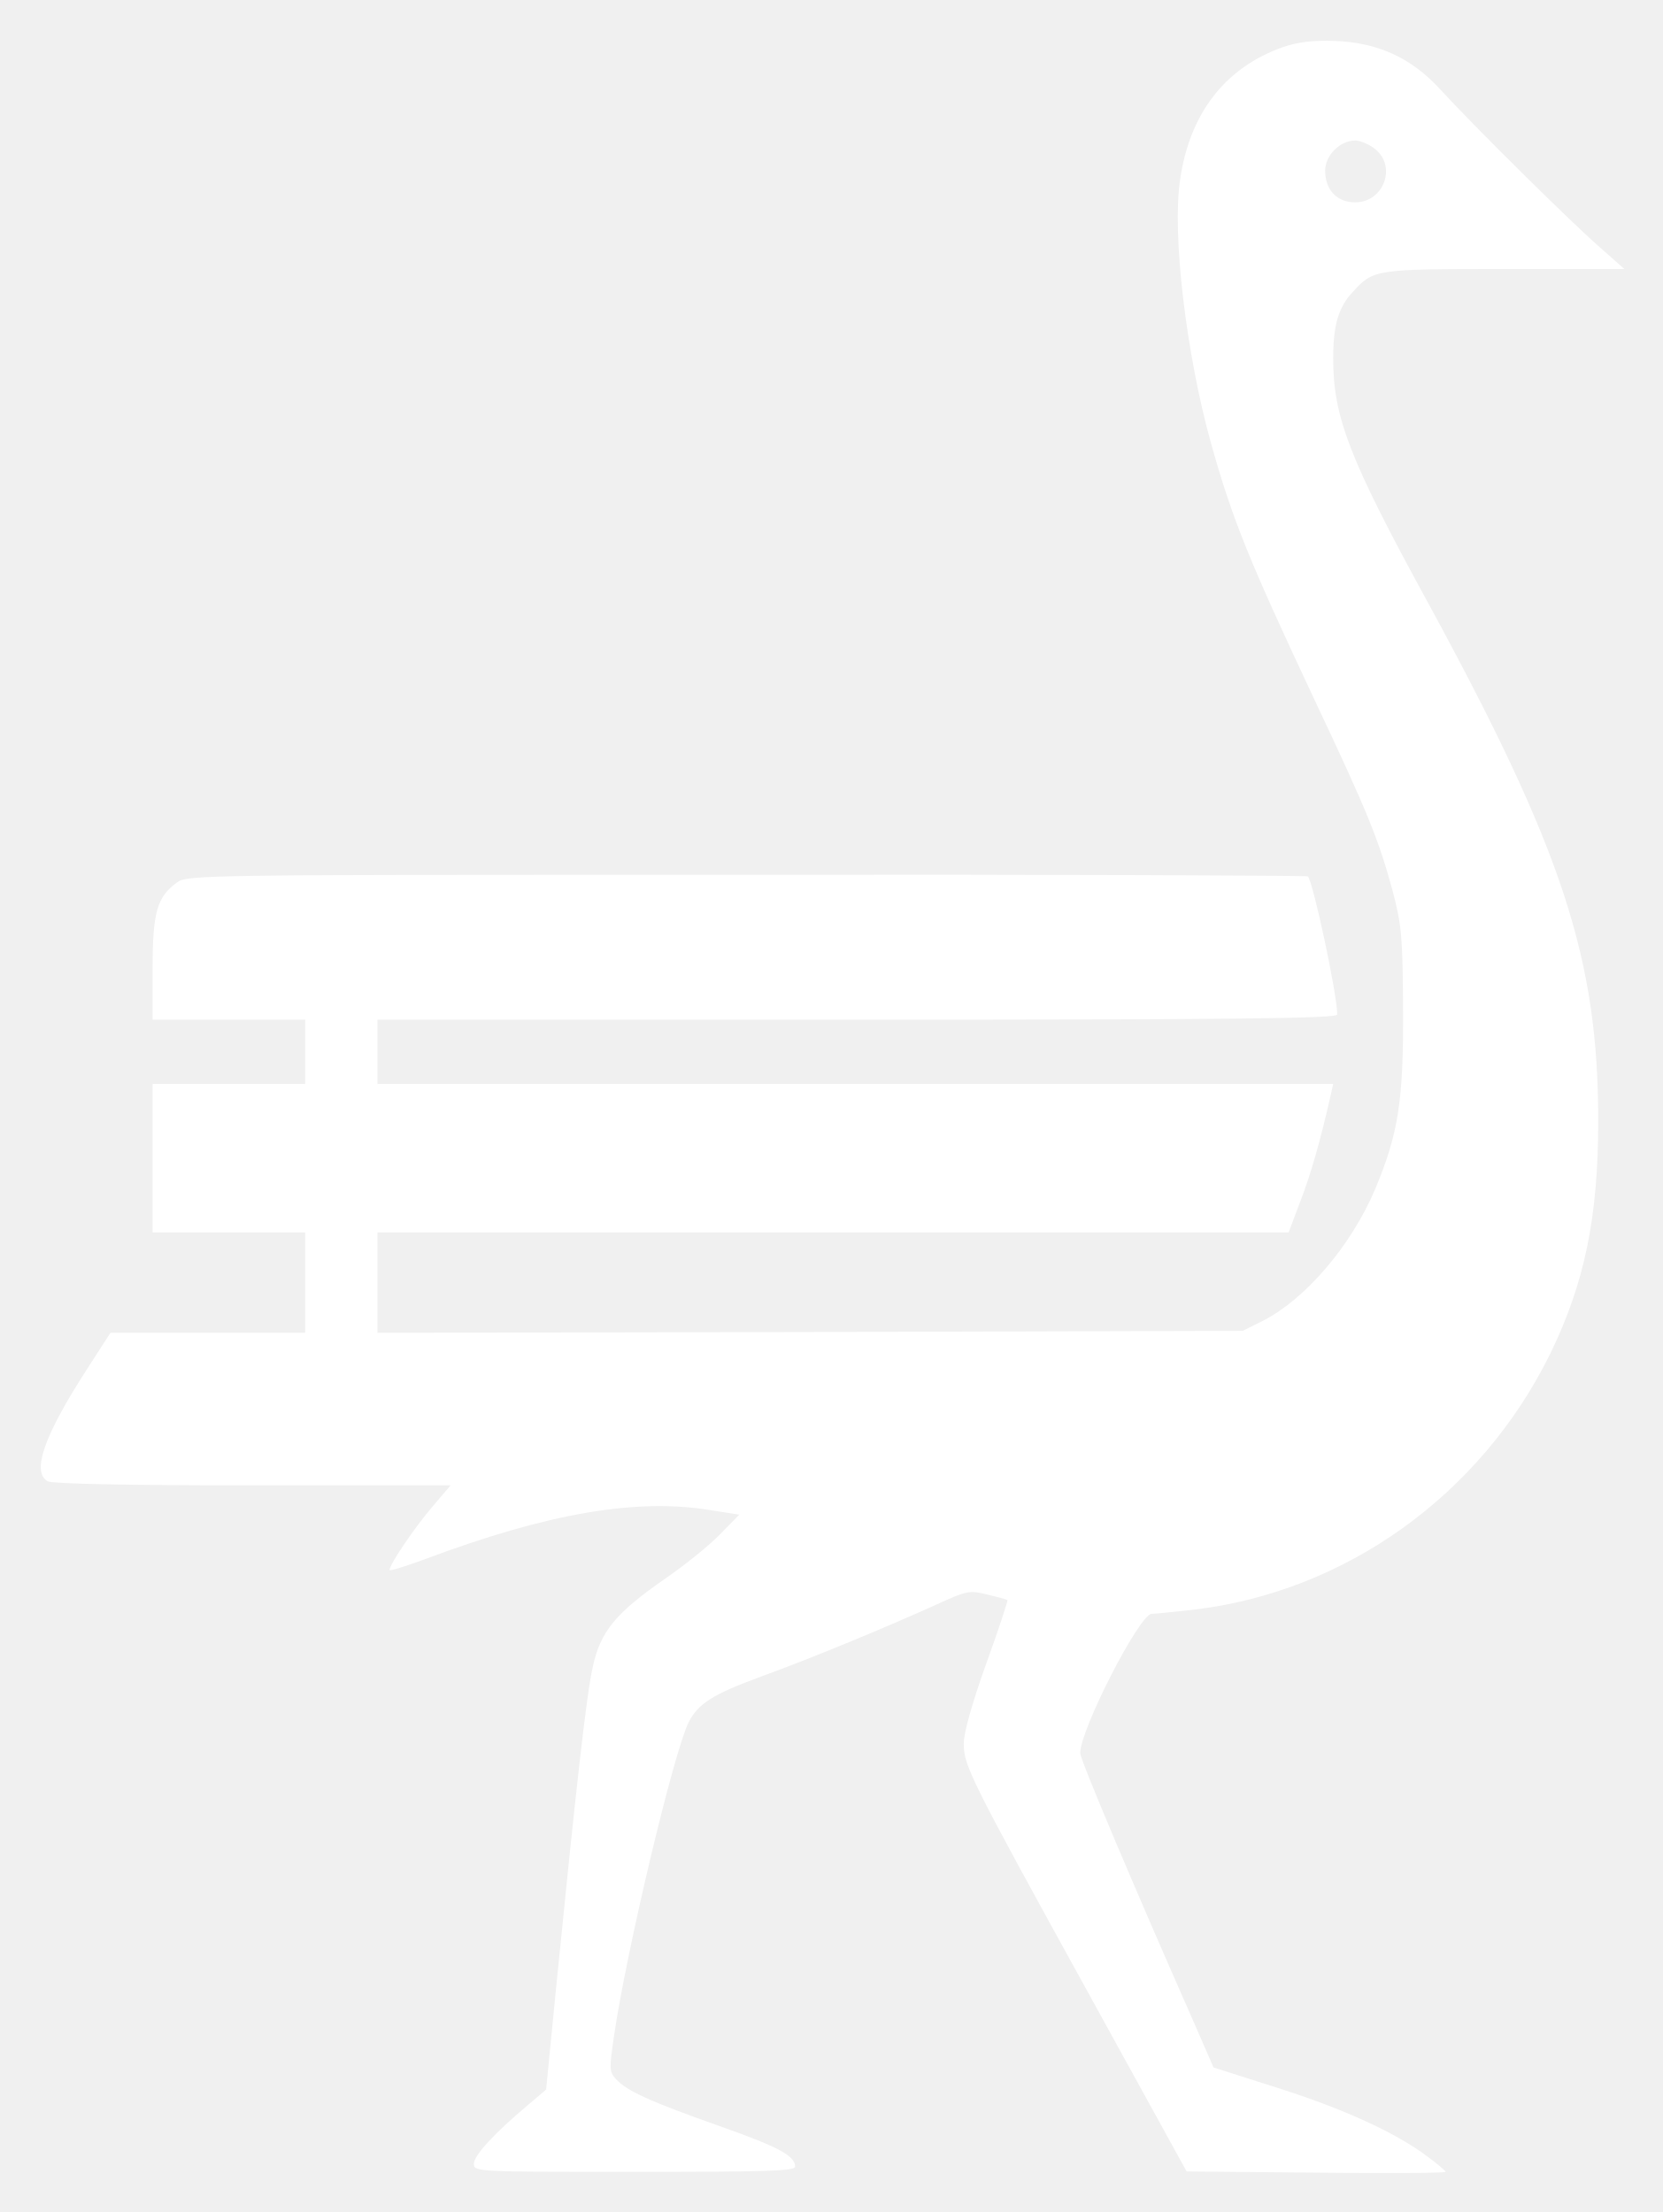
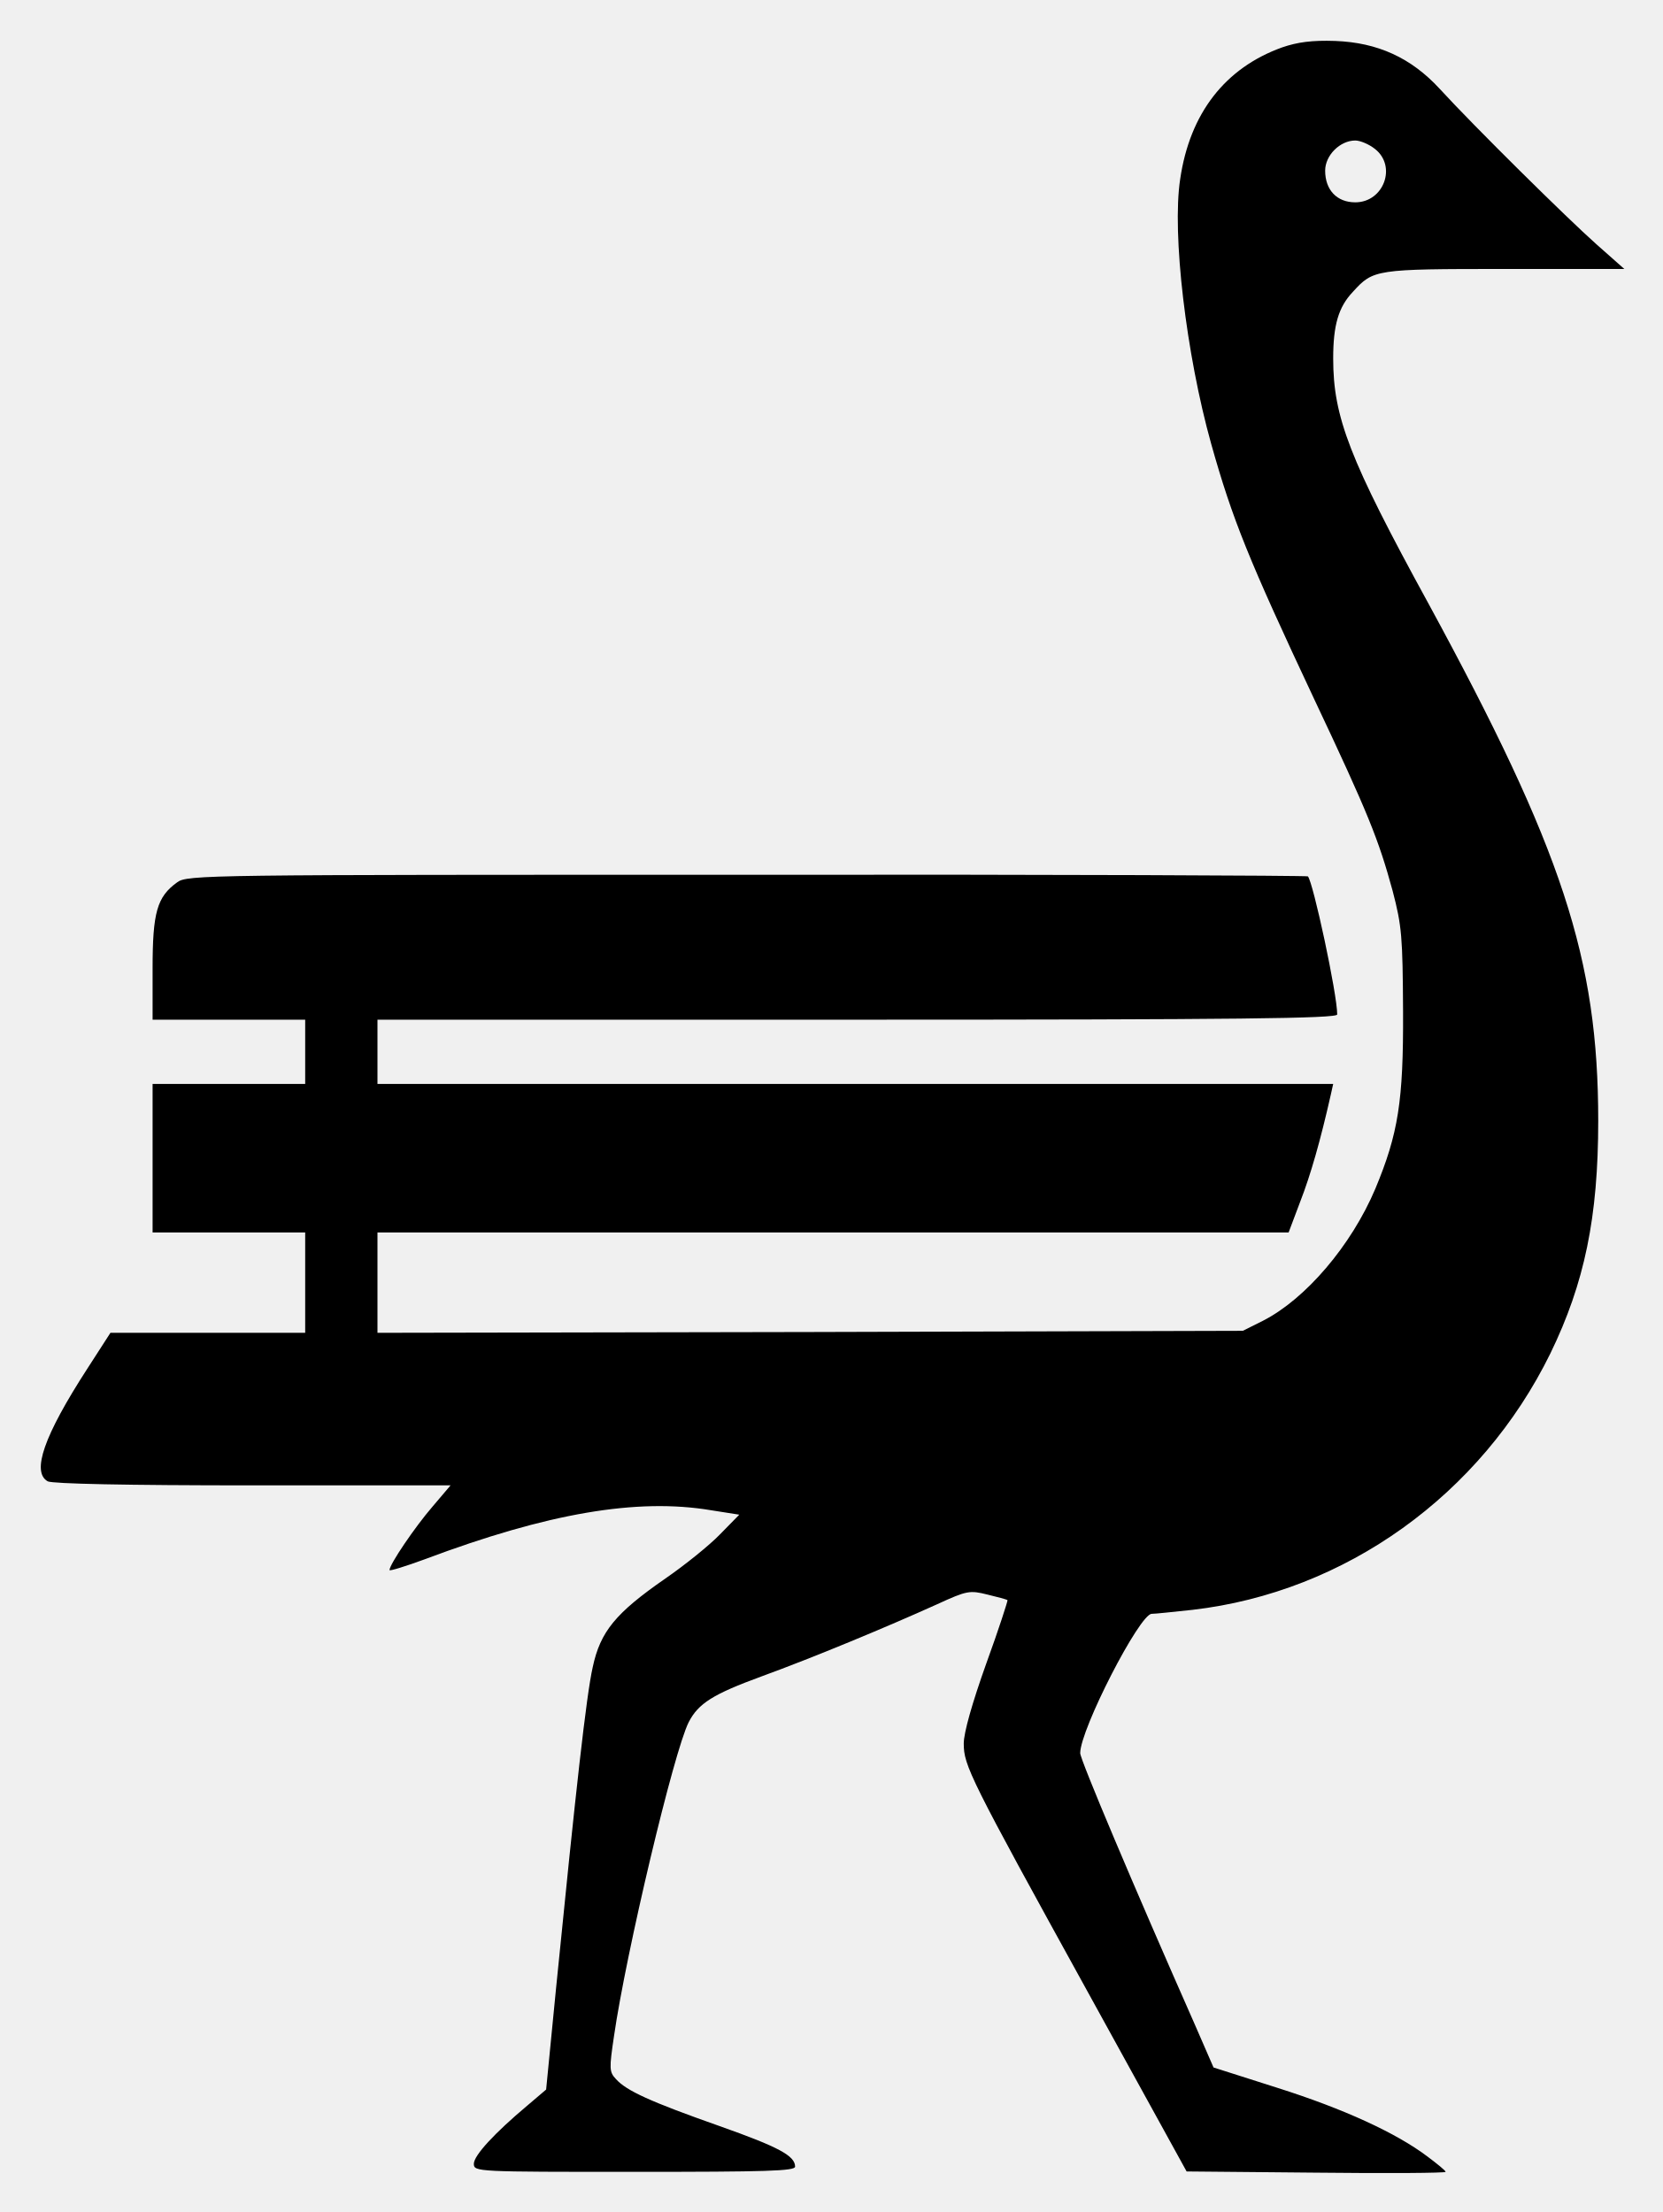
<svg xmlns="http://www.w3.org/2000/svg" version="1.0" width="414pt" height="551pt" viewBox="0 0 414 551" preserveAspectRatio="xMidYMid meet">
-   <g transform="translate(0,551) scale(0.1,-0.1)" fill="#FFFFFF" stroke="none">
+   <g transform="translate(0,551) scale(0.1,-0.1)" fill="#000000" stroke="none">
    <path d="M3193 5392 c-142 -51 -230 -164 -254 -328 -21 -136 15 -437 77 -659 53 -189 94 -290 256 -635 136 -288 161 -351 196 -479 23 -88 25 -114 26 -301 1 -223 -12 -304 -69 -441 -60 -142 -174 -275 -280 -329 l-50 -25 -1077 -3 -1078 -2 0 125 0 125 1134 0 1135 0 29 77 c26 67 50 151 76 266 l6 27 -1190 0 -1190 0 0 80 0 80 1195 0 c949 0 1195 3 1195 13 0 51 -60 330 -73 344 -3 2 -632 5 -1398 4 -1350 0 -1393 0 -1418 -19 -50 -36 -61 -75 -61 -214 l0 -128 190 0 190 0 0 -80 0 -80 -190 0 -190 0 0 -185 0 -185 190 0 190 0 0 -125 0 -125 -242 0 -243 0 -58 -90 c-108 -167 -139 -257 -98 -280 13 -6 191 -10 511 -10 l492 0 -45 -53 c-44 -51 -107 -144 -107 -158 0 -3 39 9 88 27 306 115 529 153 713 122 l70 -11 -48 -49 c-26 -27 -88 -77 -136 -110 -124 -86 -162 -132 -181 -221 -16 -71 -42 -306 -91 -797 l-25 -255 -47 -40 c-81 -68 -133 -124 -133 -145 0 -20 8 -20 400 -20 328 0 400 2 400 13 0 27 -41 49 -188 101 -173 61 -232 88 -258 117 -17 18 -17 26 -5 107 30 208 149 709 186 782 24 47 61 70 181 114 129 47 312 123 438 180 74 34 81 35 125 24 25 -6 48 -12 50 -14 1 -1 -22 -73 -53 -158 -35 -98 -56 -172 -56 -199 0 -55 14 -84 310 -621 l245 -445 323 -3 c177 -2 322 -1 322 2 0 3 -21 20 -45 38 -78 59 -209 119 -373 171 l-160 51 -47 108 c-152 344 -285 659 -285 675 0 59 148 347 178 347 9 0 55 5 102 10 380 44 718 286 891 639 85 175 119 339 119 579 0 404 -89 675 -423 1289 -197 360 -237 464 -237 610 0 83 13 128 49 166 51 56 55 57 378 57 l298 0 -70 62 c-72 64 -303 292 -390 387 -71 77 -154 115 -260 119 -58 2 -94 -3 -132 -16z m231 -253 c55 -43 22 -133 -49 -133 -46 0 -75 31 -75 79 0 38 37 75 75 75 12 0 34 -9 49 -21z" />
  </g>
</svg>
